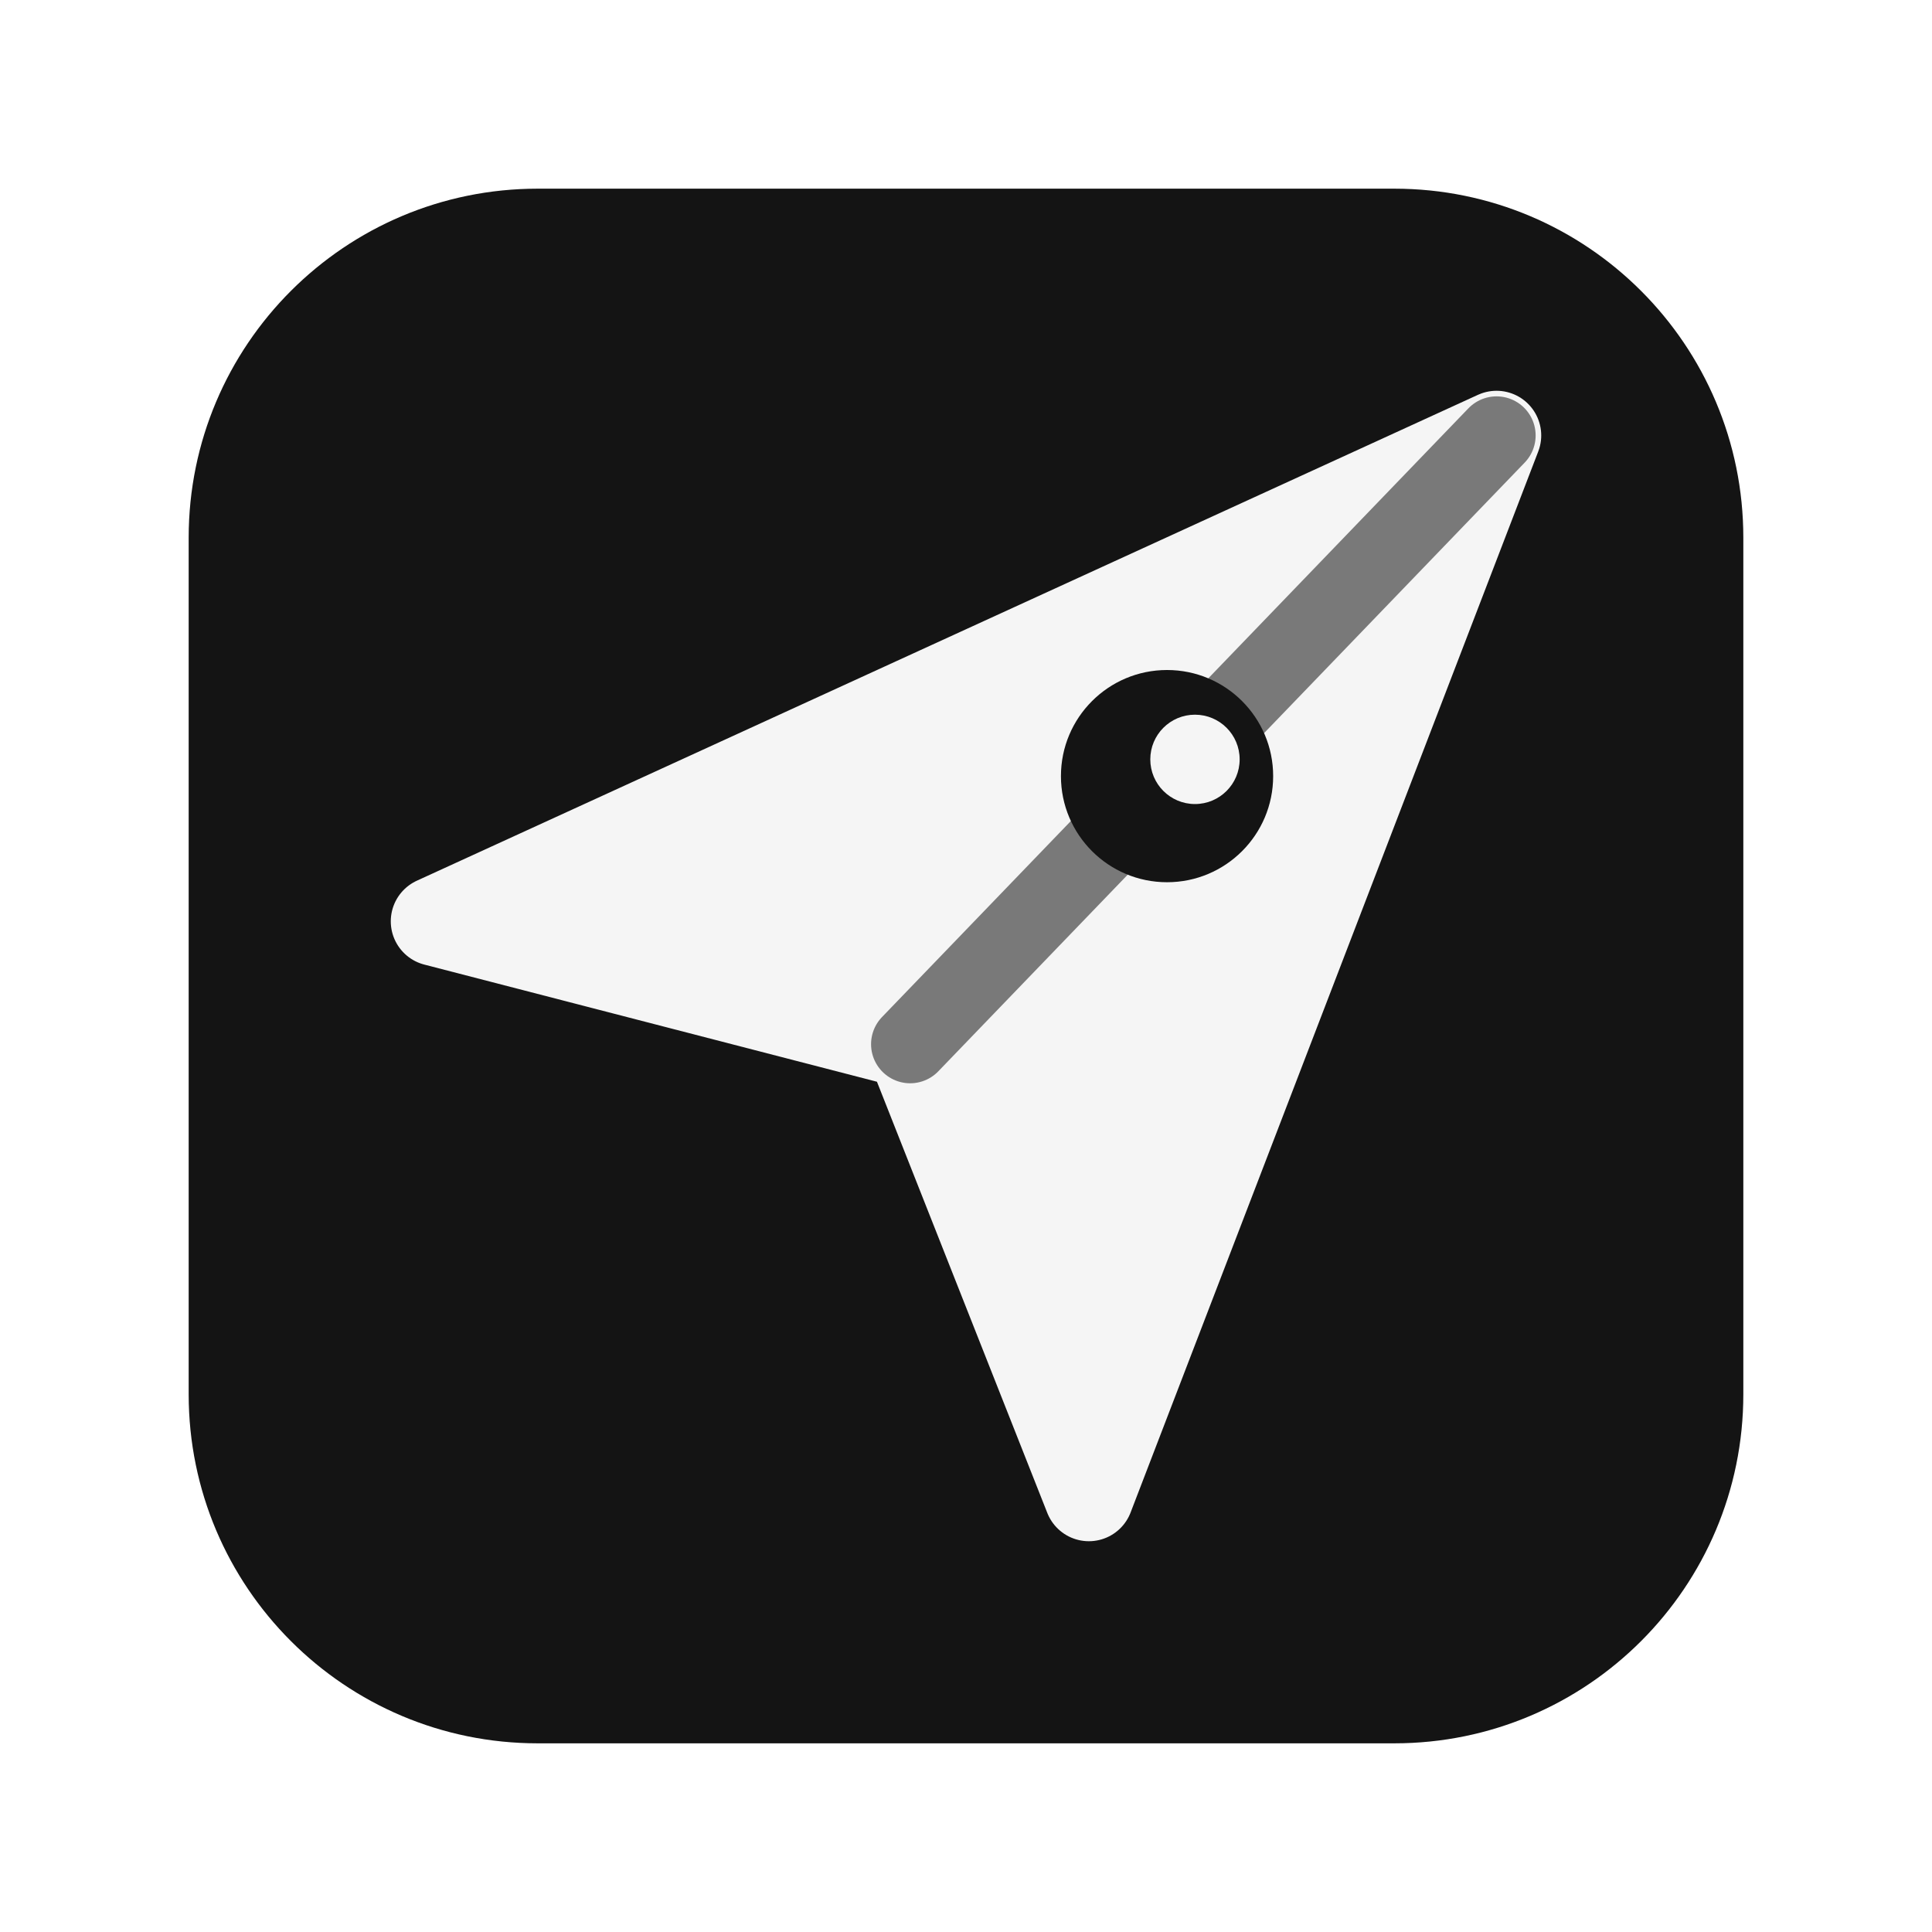
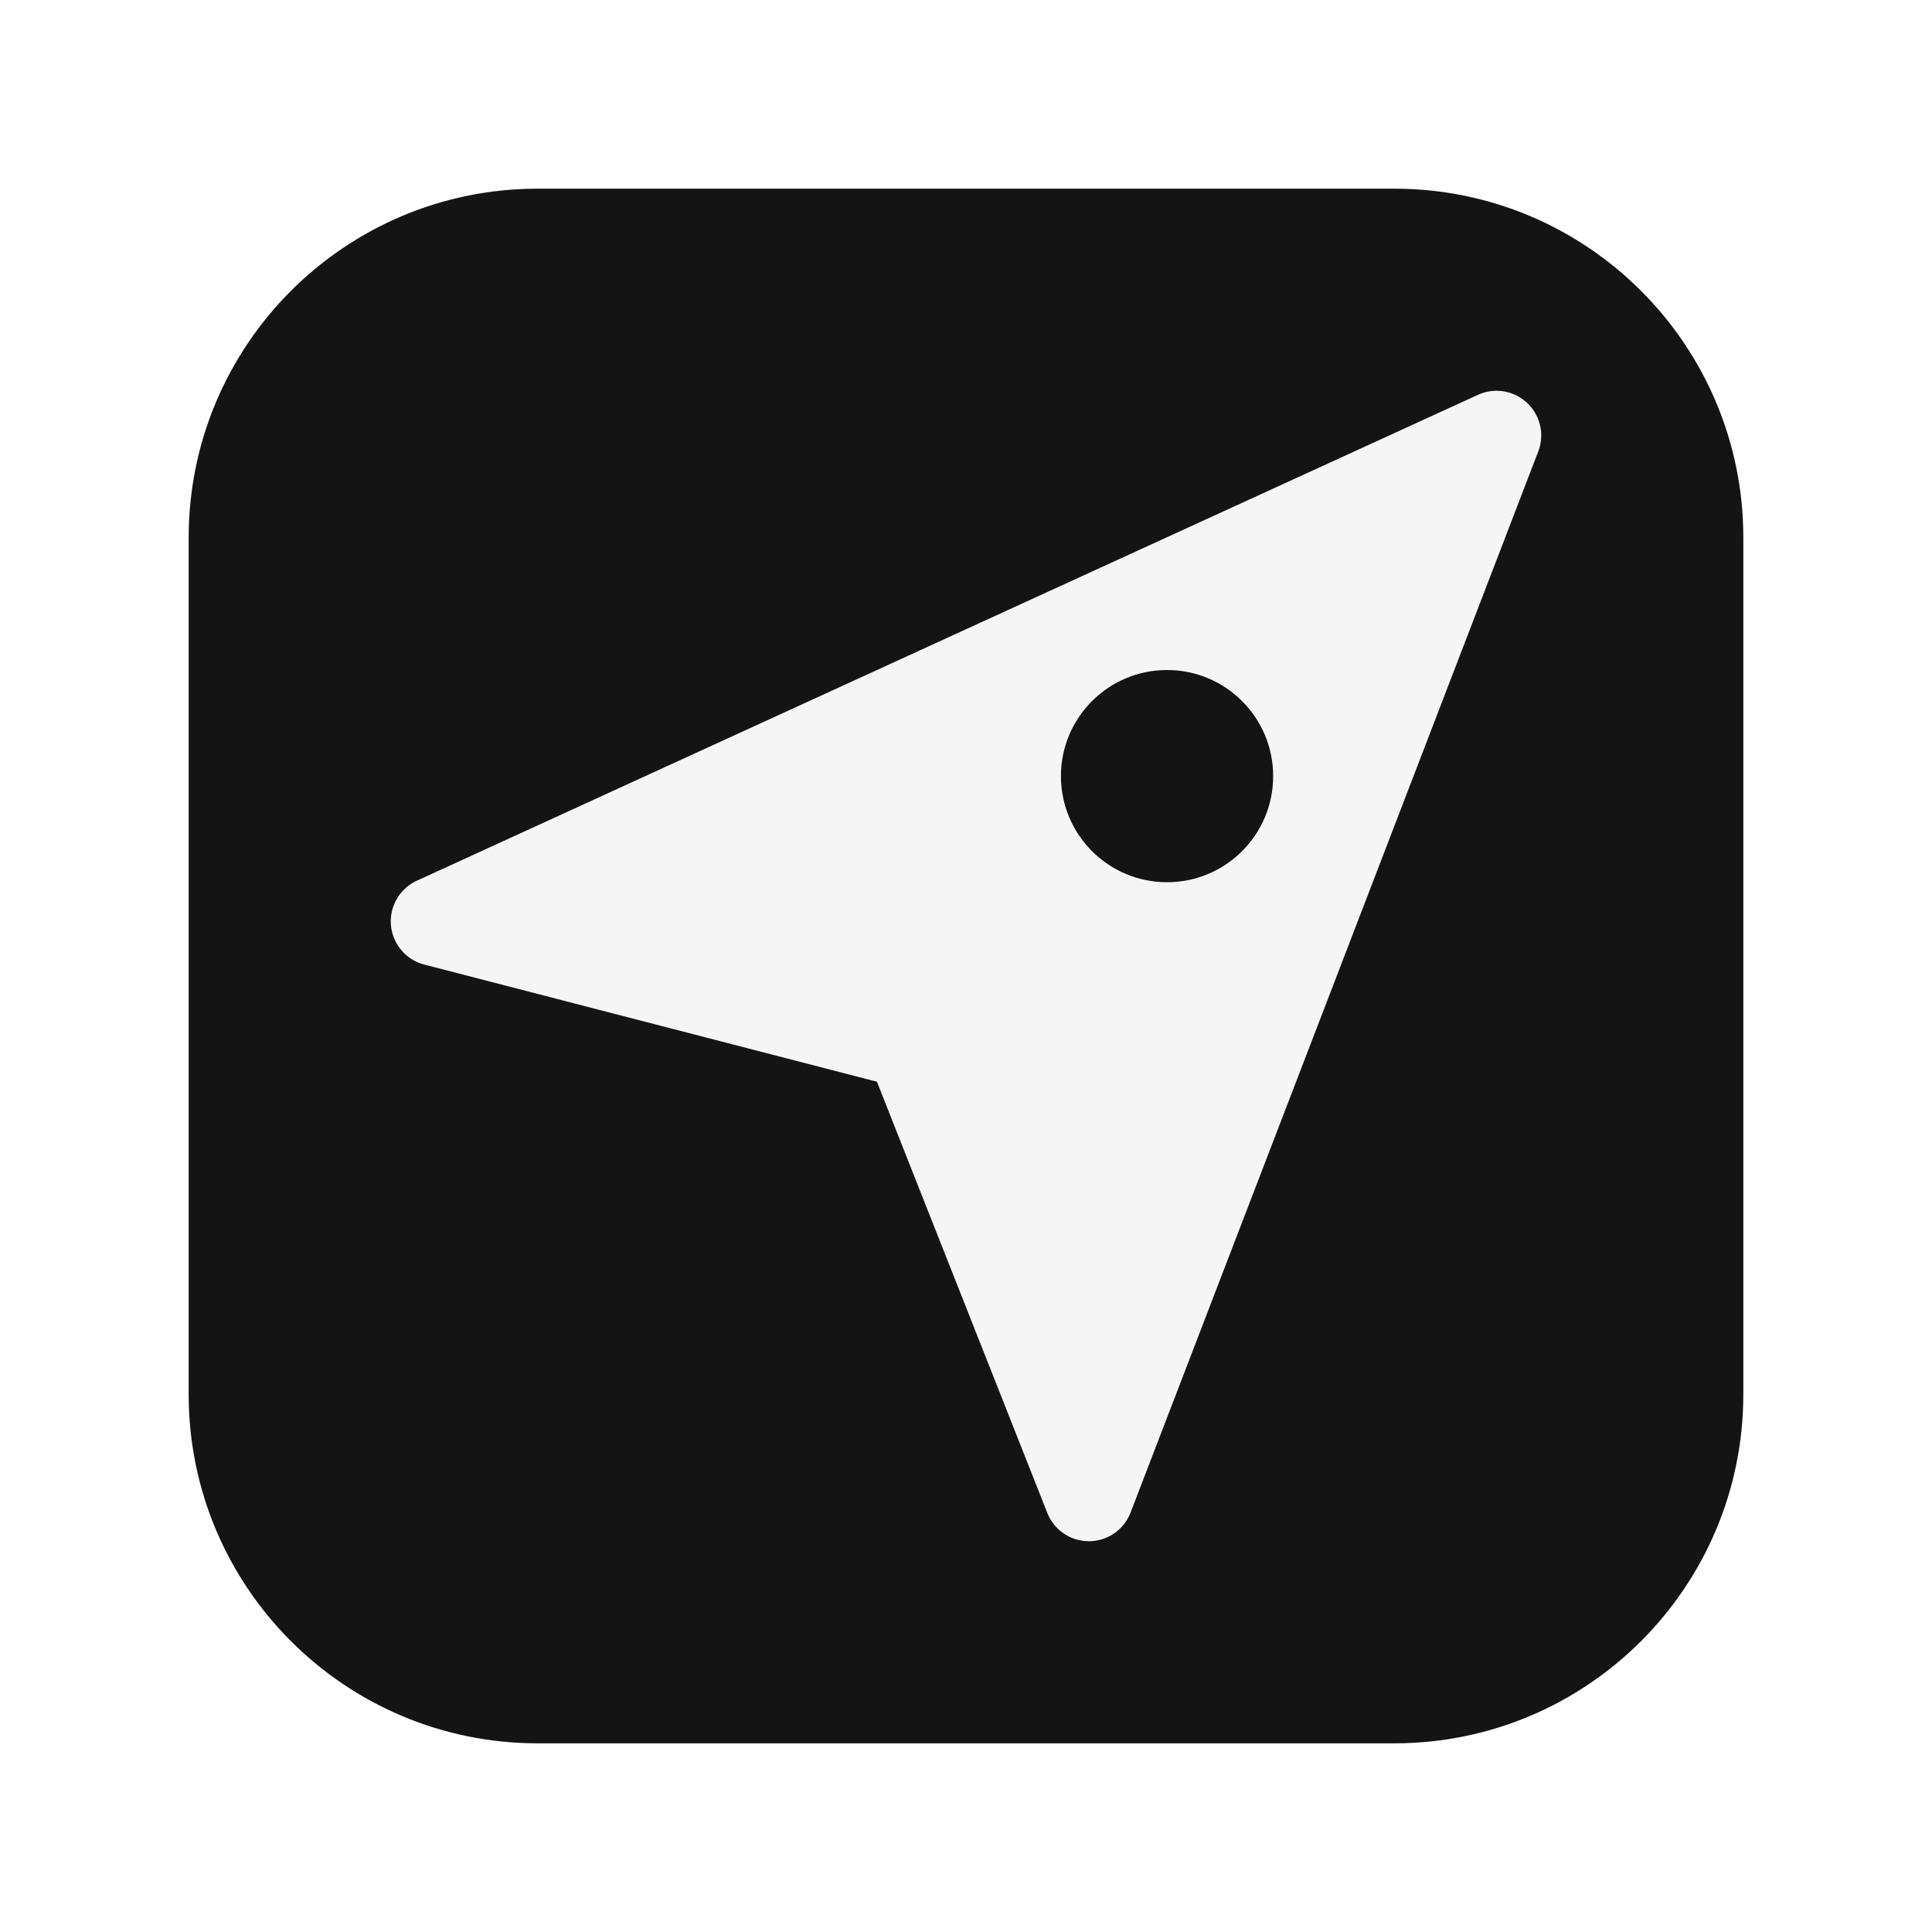
<svg xmlns="http://www.w3.org/2000/svg" width="1024" height="1024" viewBox="0 0 1024 1024">
  <rect x="100" y="100" width="824" height="824" rx="185" fill="#141414" />
  <g transform="translate(512 512) scale(29.6) translate(-12 -12)" stroke-linejoin="round" stroke-linecap="round">
    <path d="M2.5 11.2 L21.5 2.5 L14.2 21.5 L11 13.4 Z" fill="#F5F5F5" stroke="#F5F5F5" stroke-width="1.6" />
-     <path d="M11 13.4 L21.5 2.5" stroke="#141414" stroke-width="1.4" opacity=".55" />
    <circle cx="15.6" cy="8.6" r="1.9" fill="#141414" />
-     <circle cx="16.1" cy="8.3" r=".8" fill="#F5F5F5" />
  </g>
</svg>
